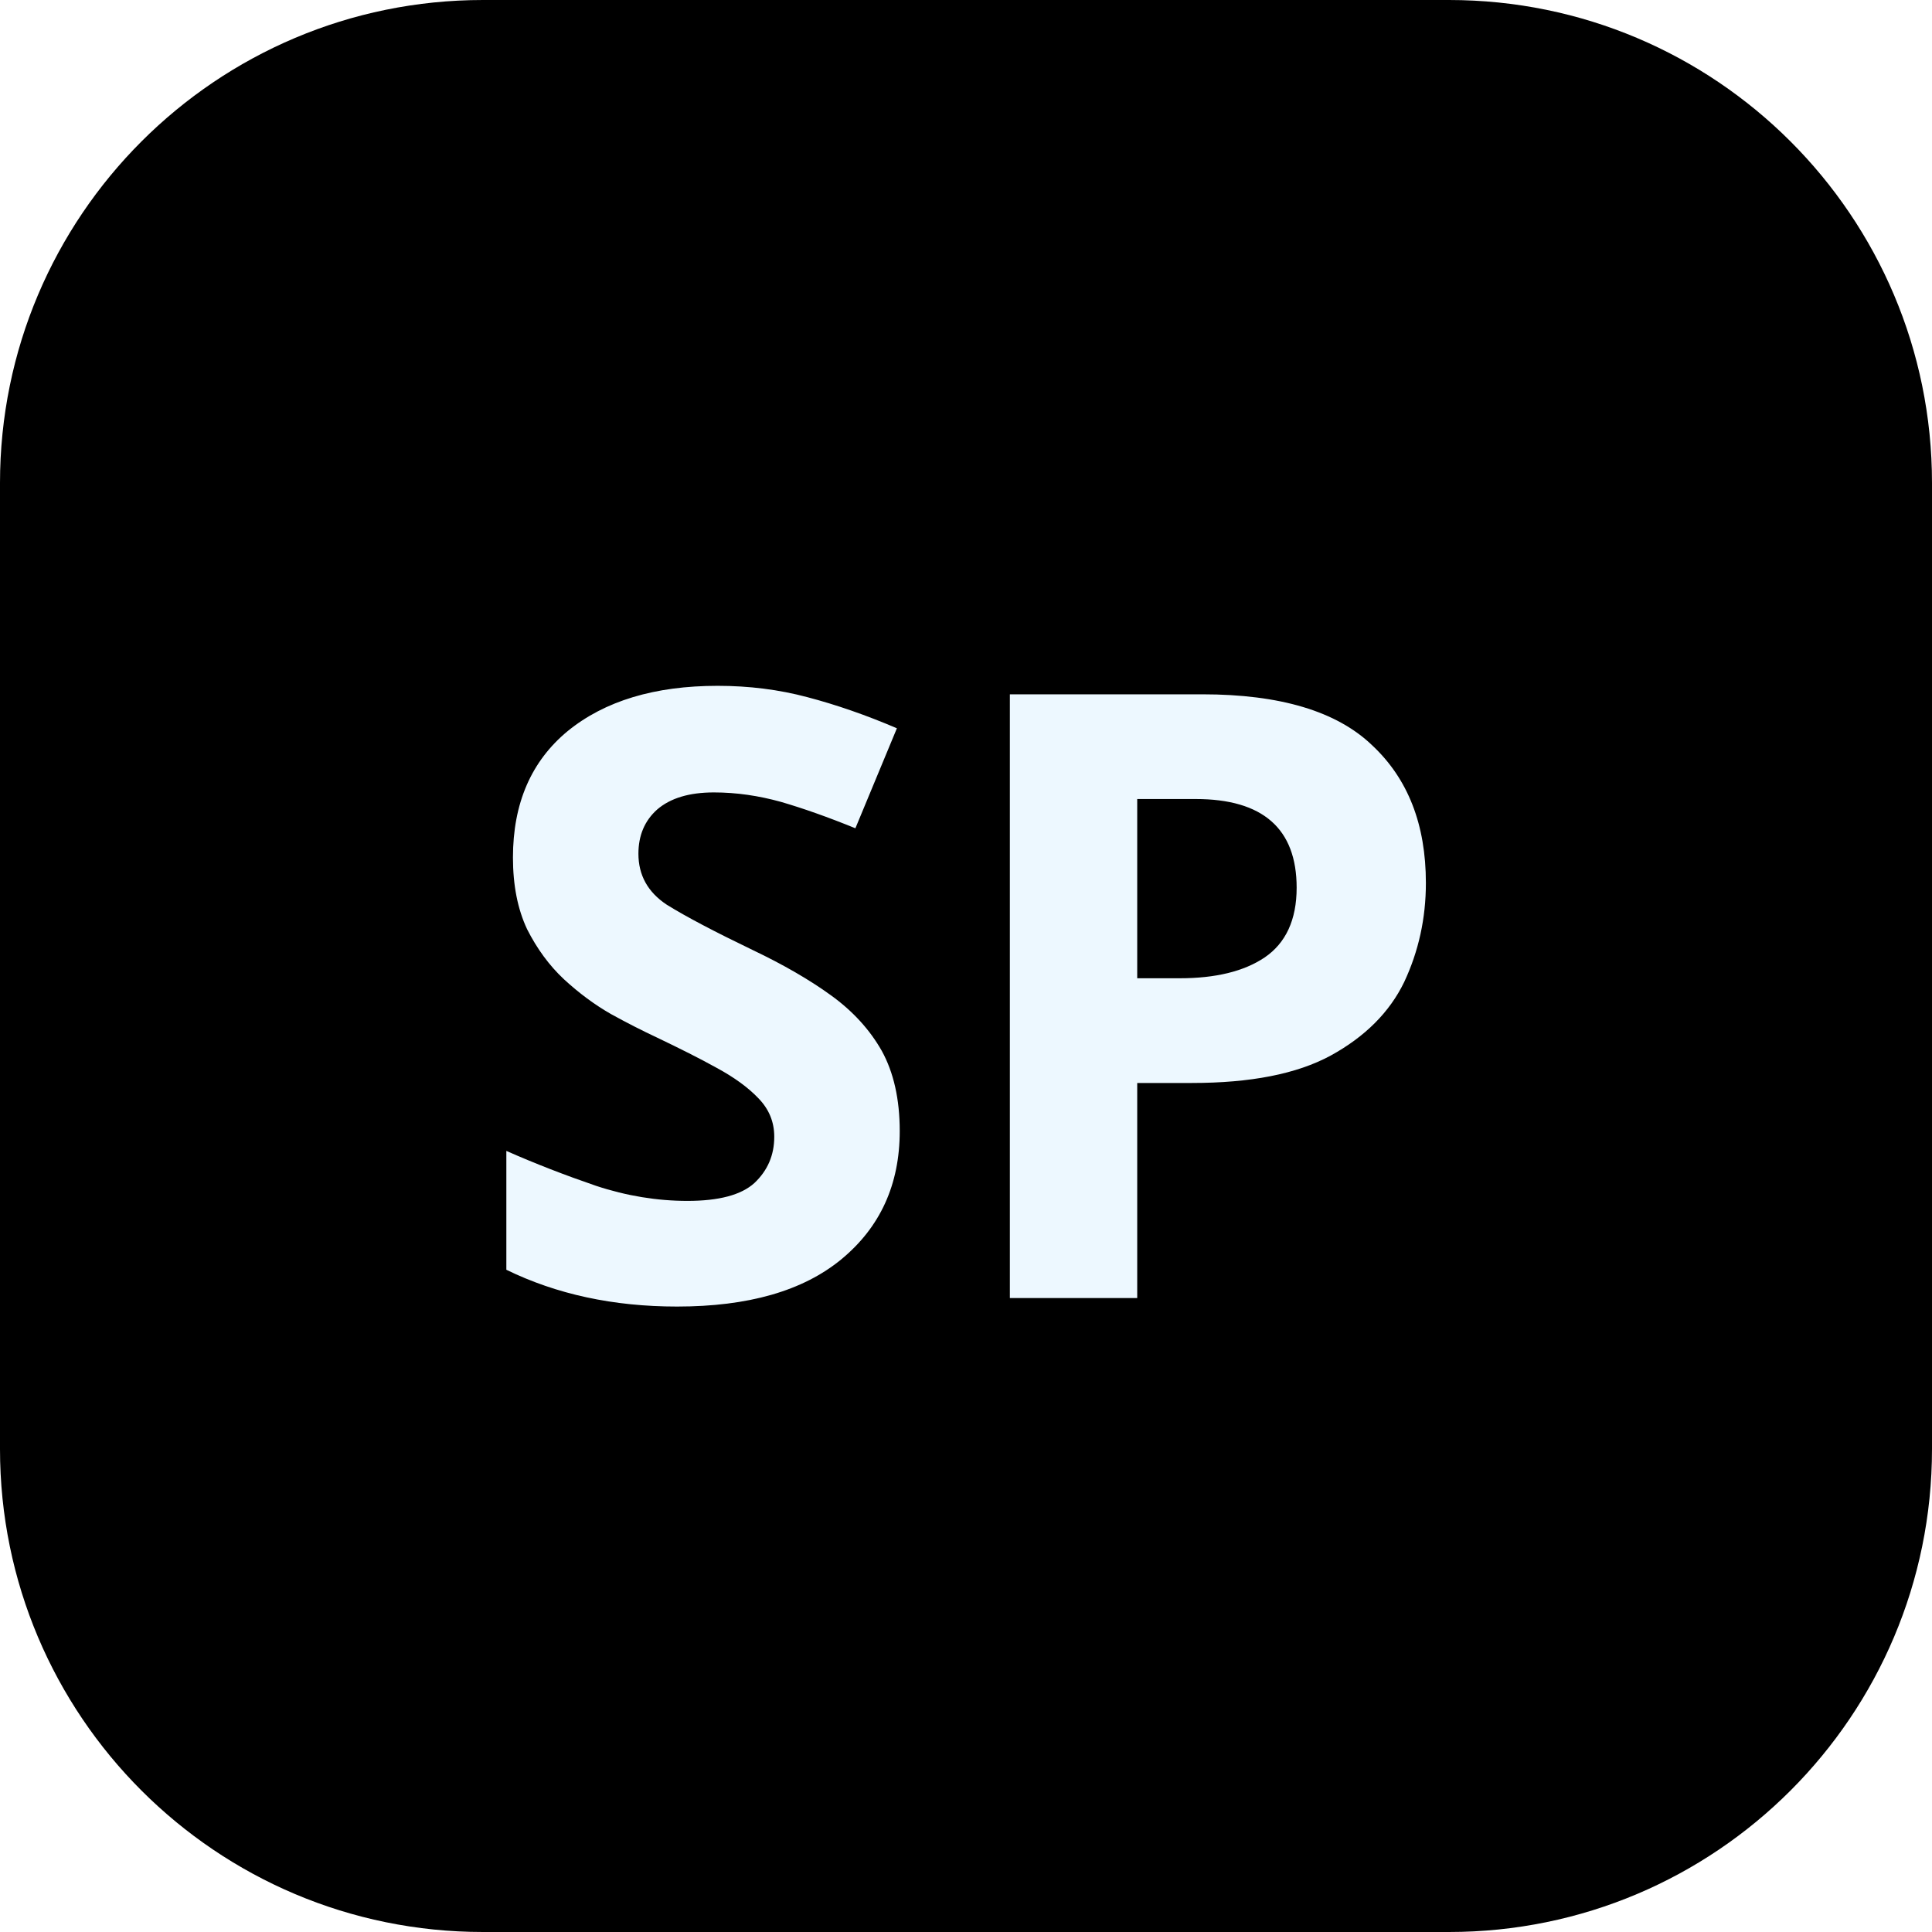
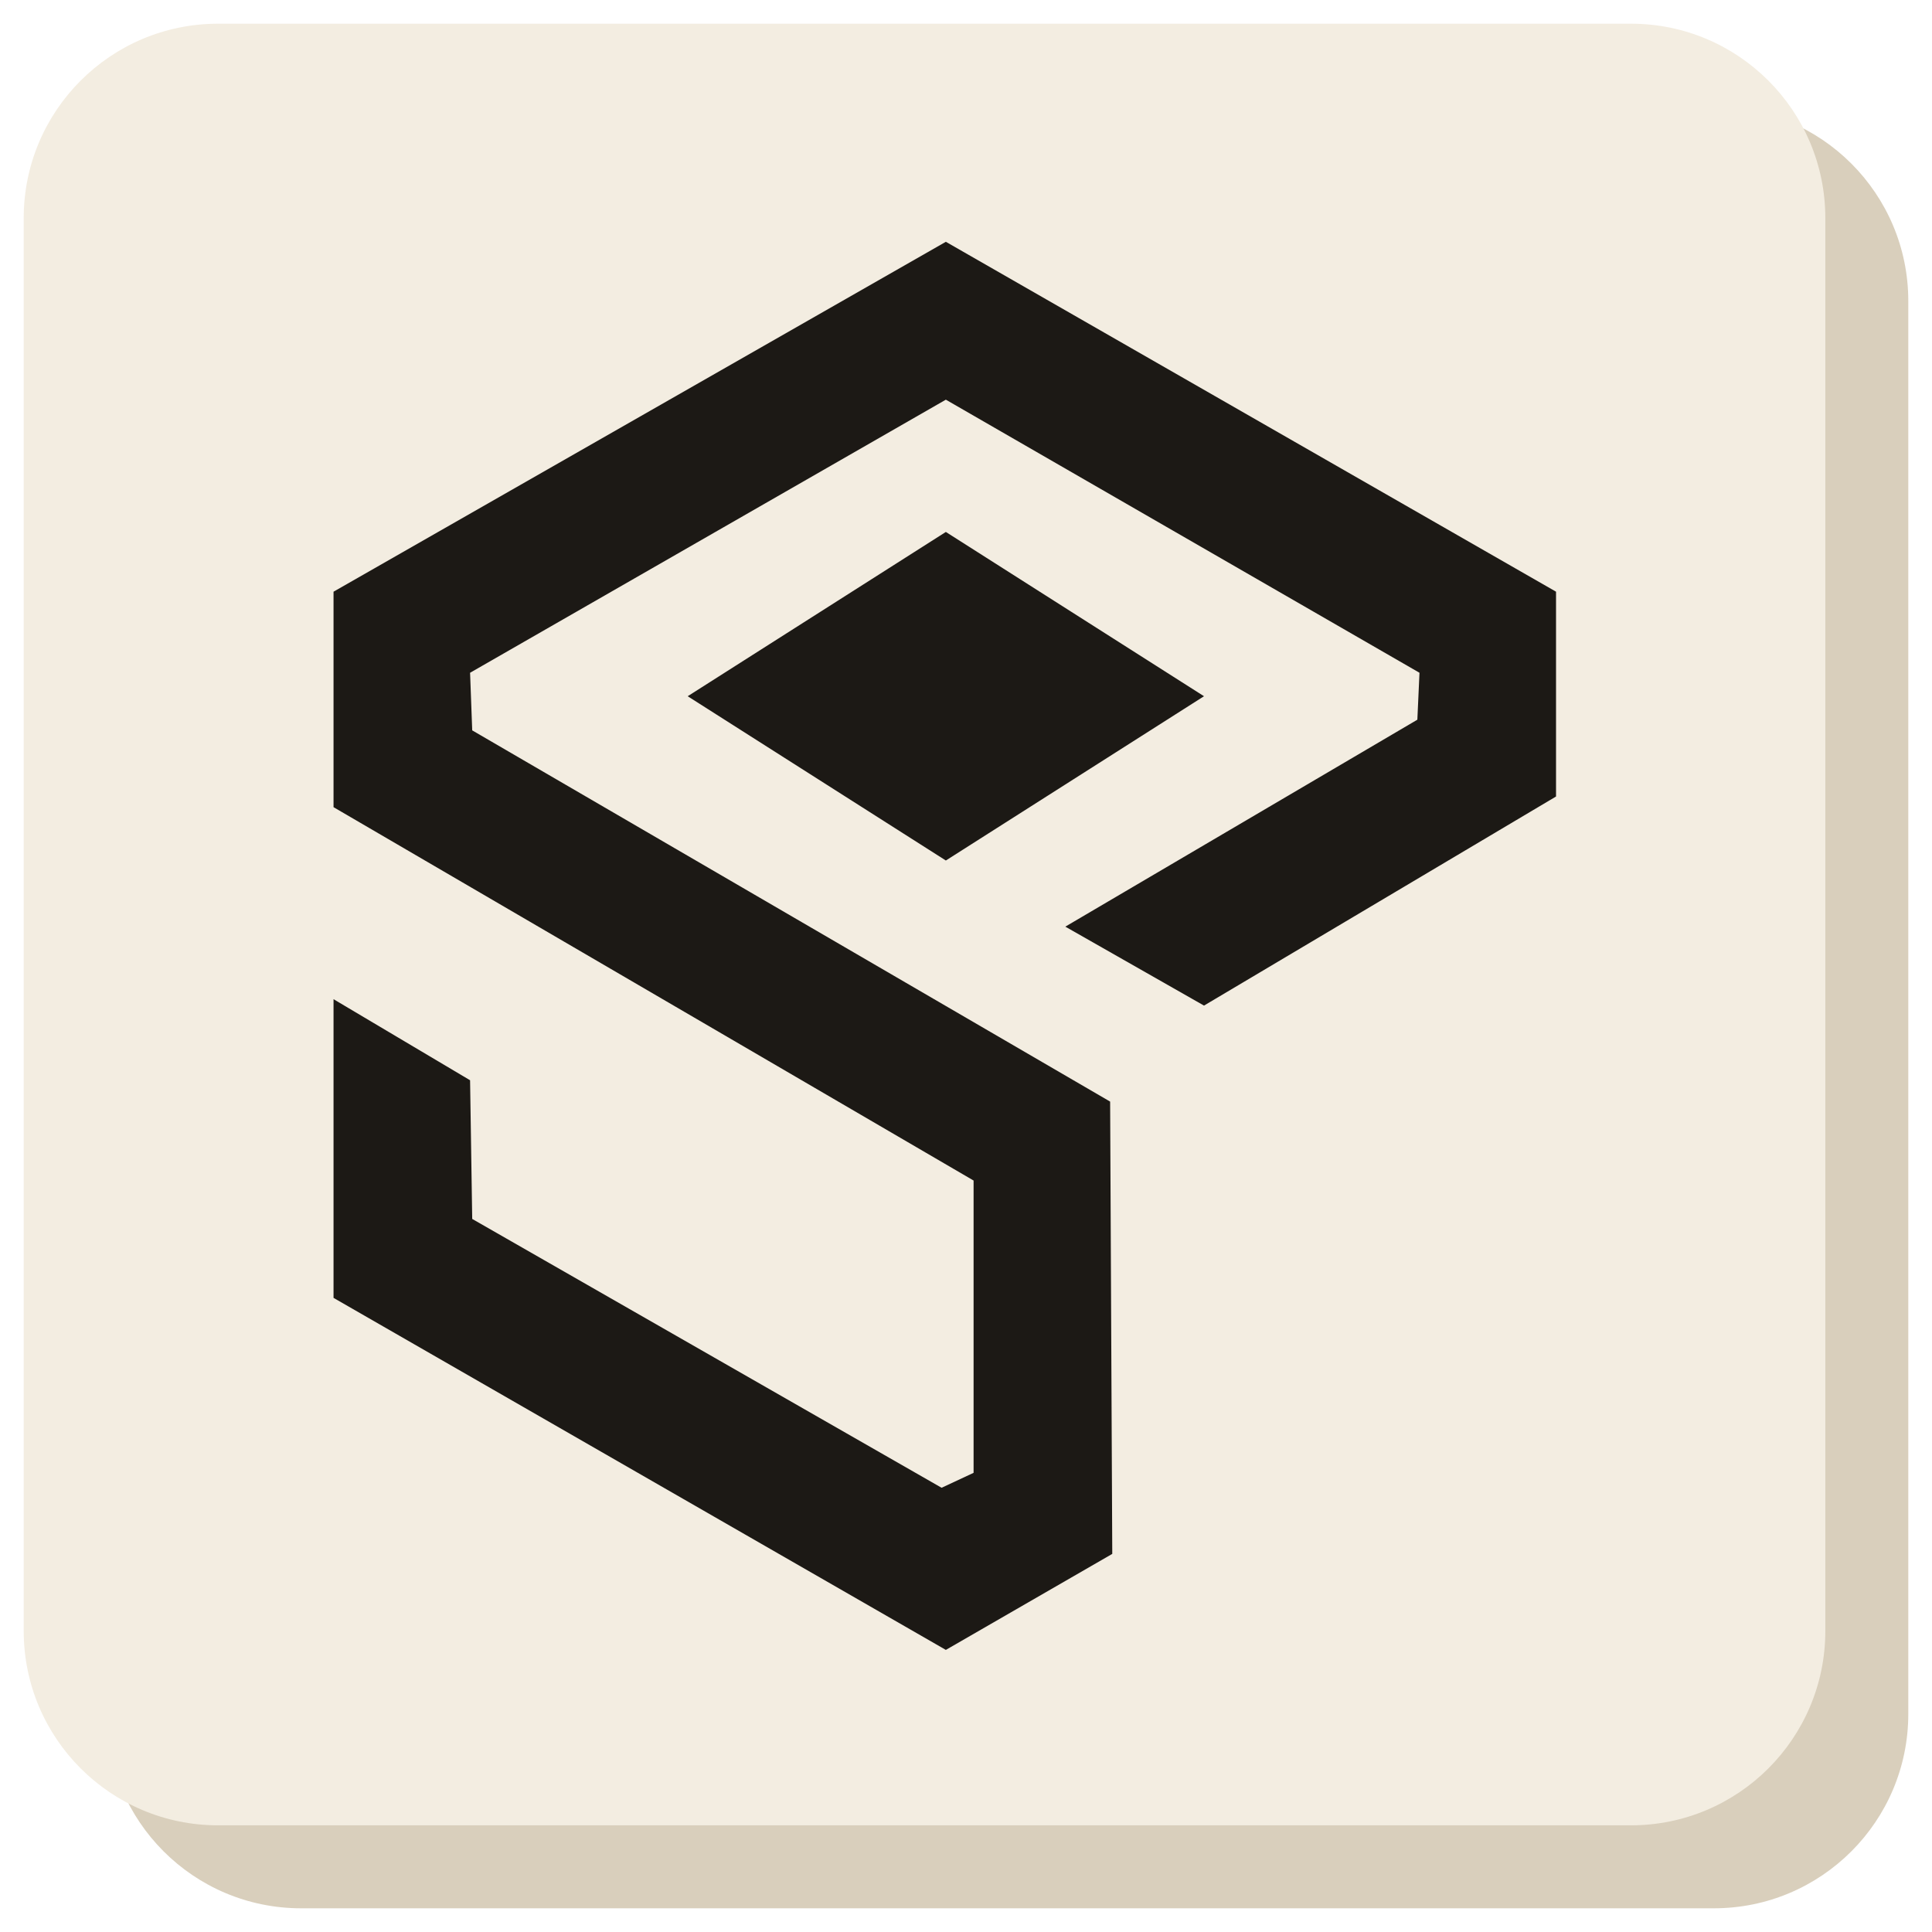
- <svg xmlns="http://www.w3.org/2000/svg" viewBox="0 0 32 32">
-   <rect width="32" height="32" rx="8" fill="#000" />
-   <text x="16" y="21.5" text-anchor="middle" font-family="system-ui,sans-serif" font-size="14" font-weight="600" fill="#edf8ff">SP</text>
+ <svg xmlns="http://www.w3.org/2000/svg" viewBox="100 100 815 815">
+   <style>.t{fill:#f3ede1}.s{fill:#d9cfbc}.l{fill:#1c1915}@media (prefers-color-scheme:dark){.t{fill:#0a0d14}.s{fill:#212633}.l{fill:#e8ebf2}}</style>
+   <rect class="s" x="145" y="145" width="760" height="760" rx="82" />
+   <rect class="t" x="110" y="110" width="760" height="760" rx="82" />
+   <path class="l" fill-rule="evenodd" transform="translate(490 490) scale(.9) translate(-490 -490)" d="M500 170 213 334 213 435 513 610 513 747 498 754 278 628 277 563 213 525 213 665 500 830 578 785 577 573 278 399 277 372 500 244 722 372 721 394 556 491 621 528 786 430 786 334ZM500 306 379 383 500 460 621 383Z" />
</svg>
